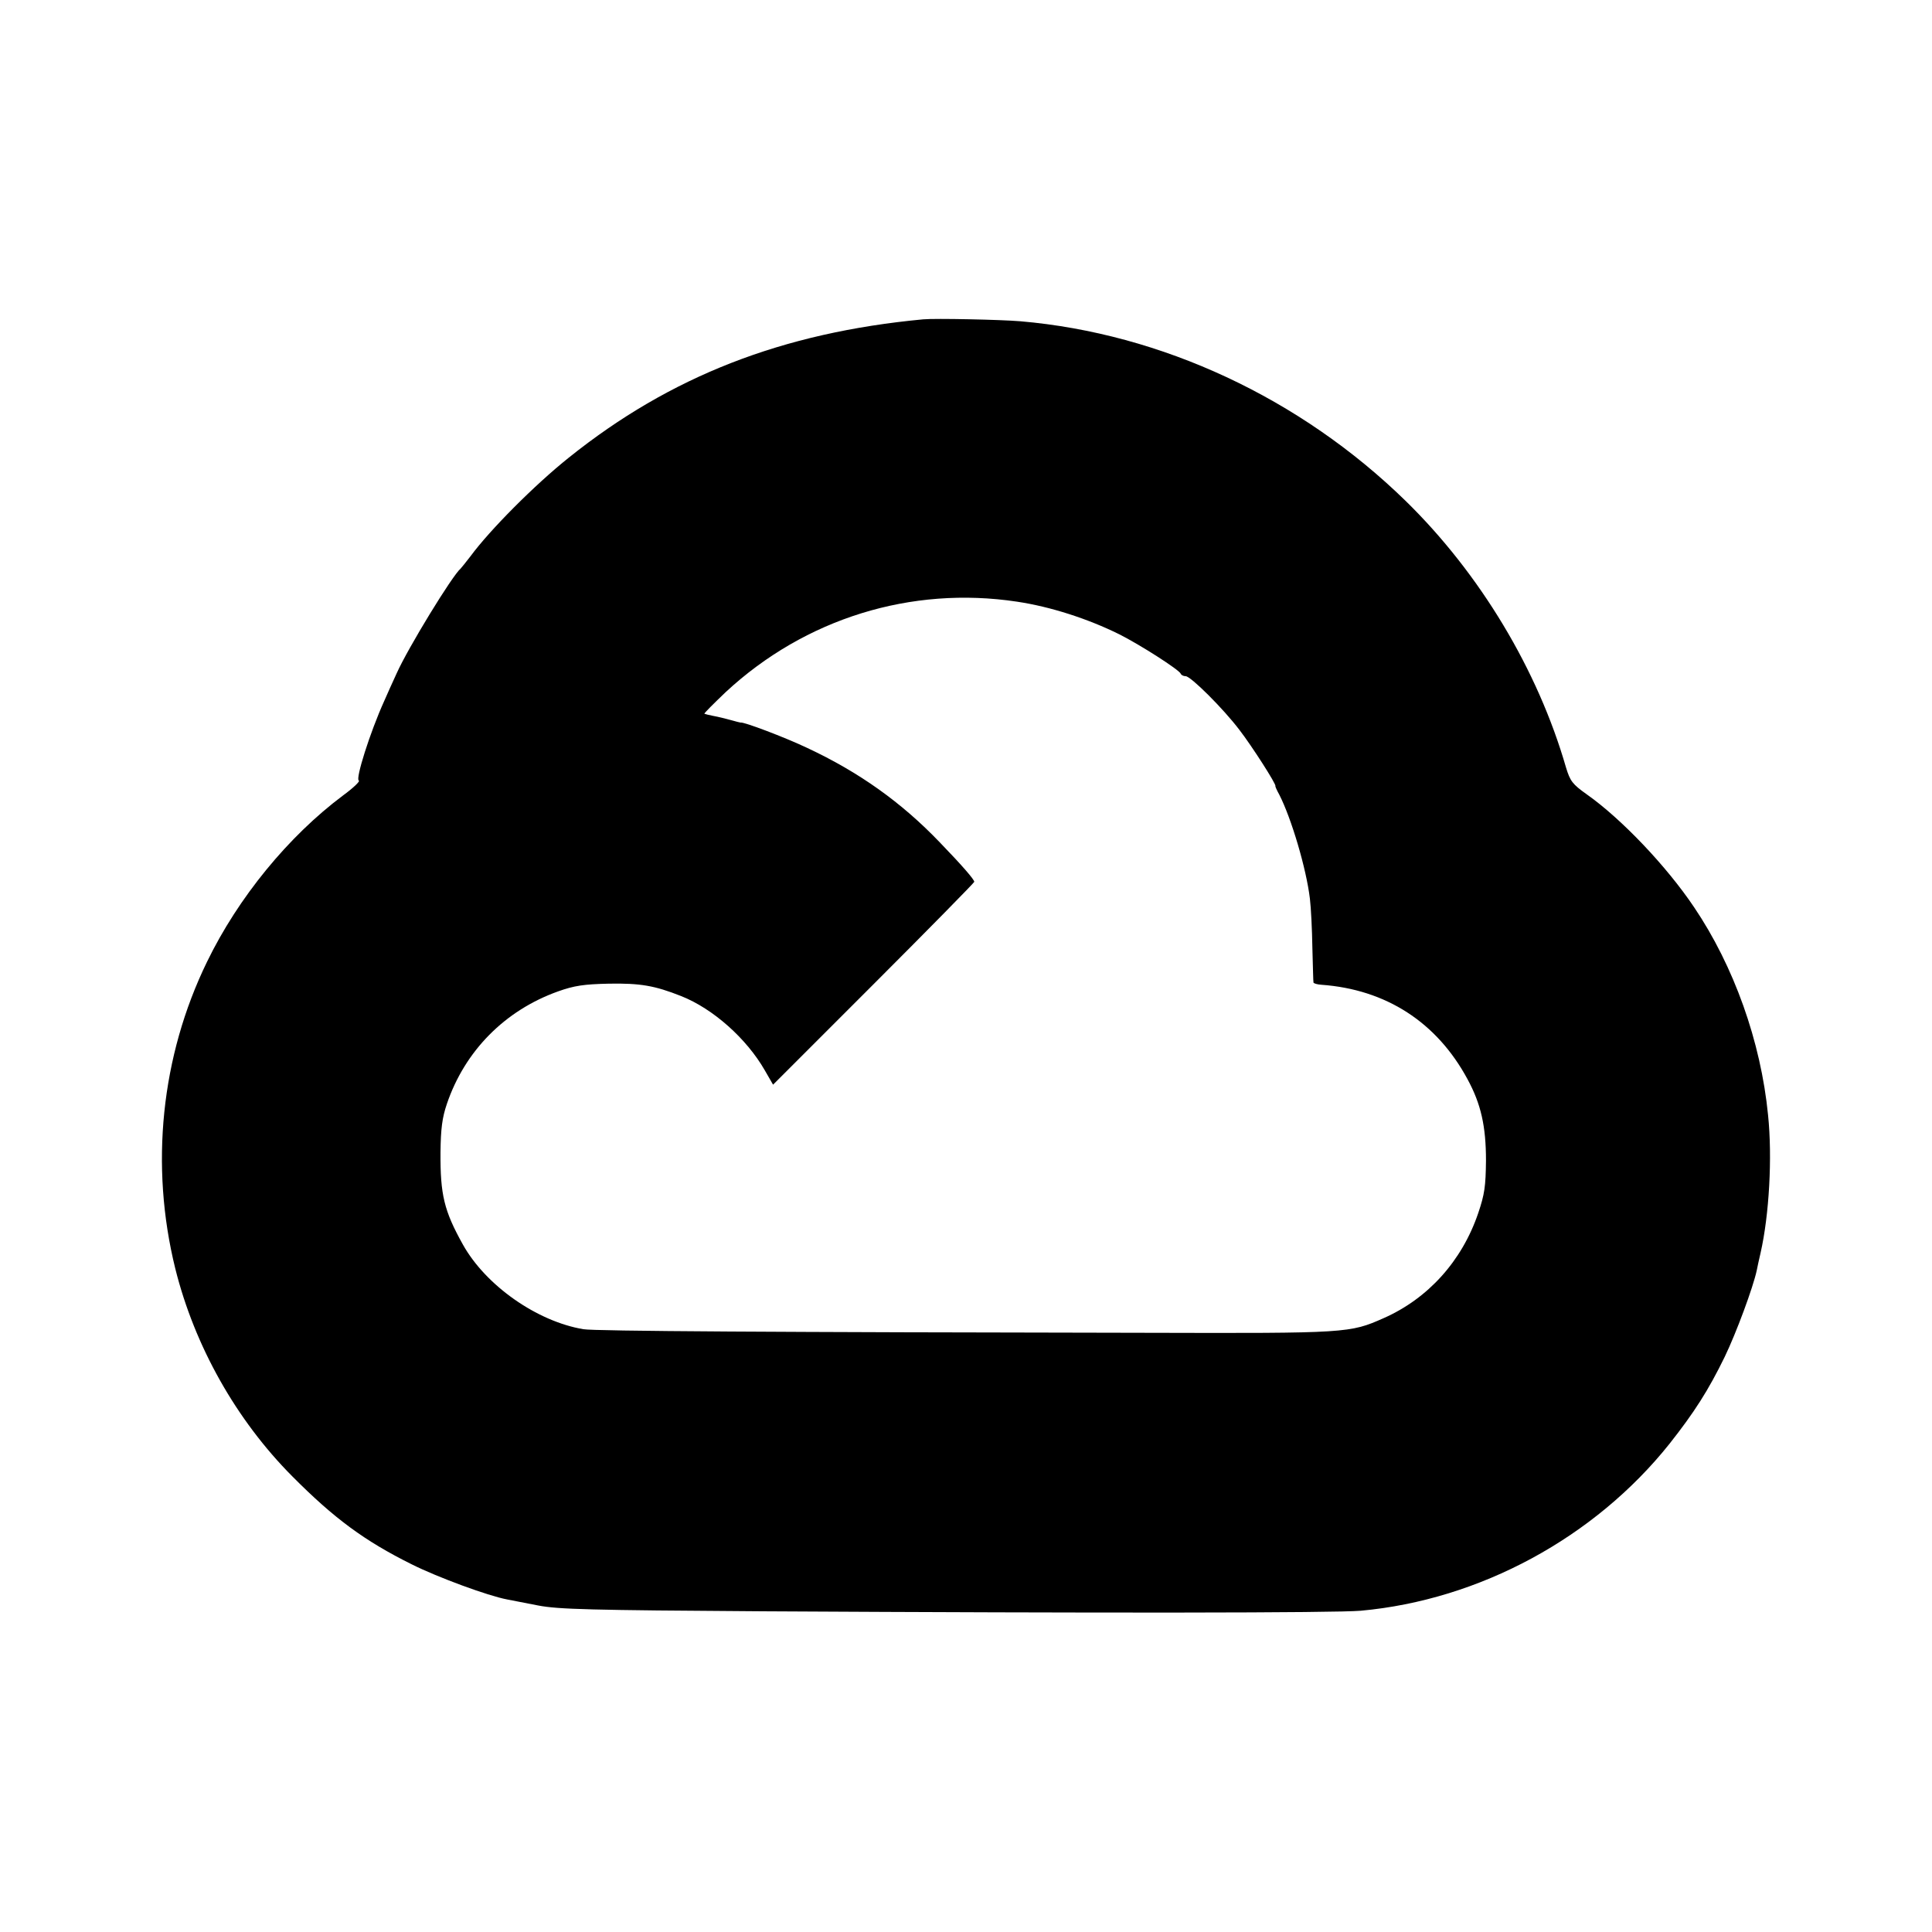
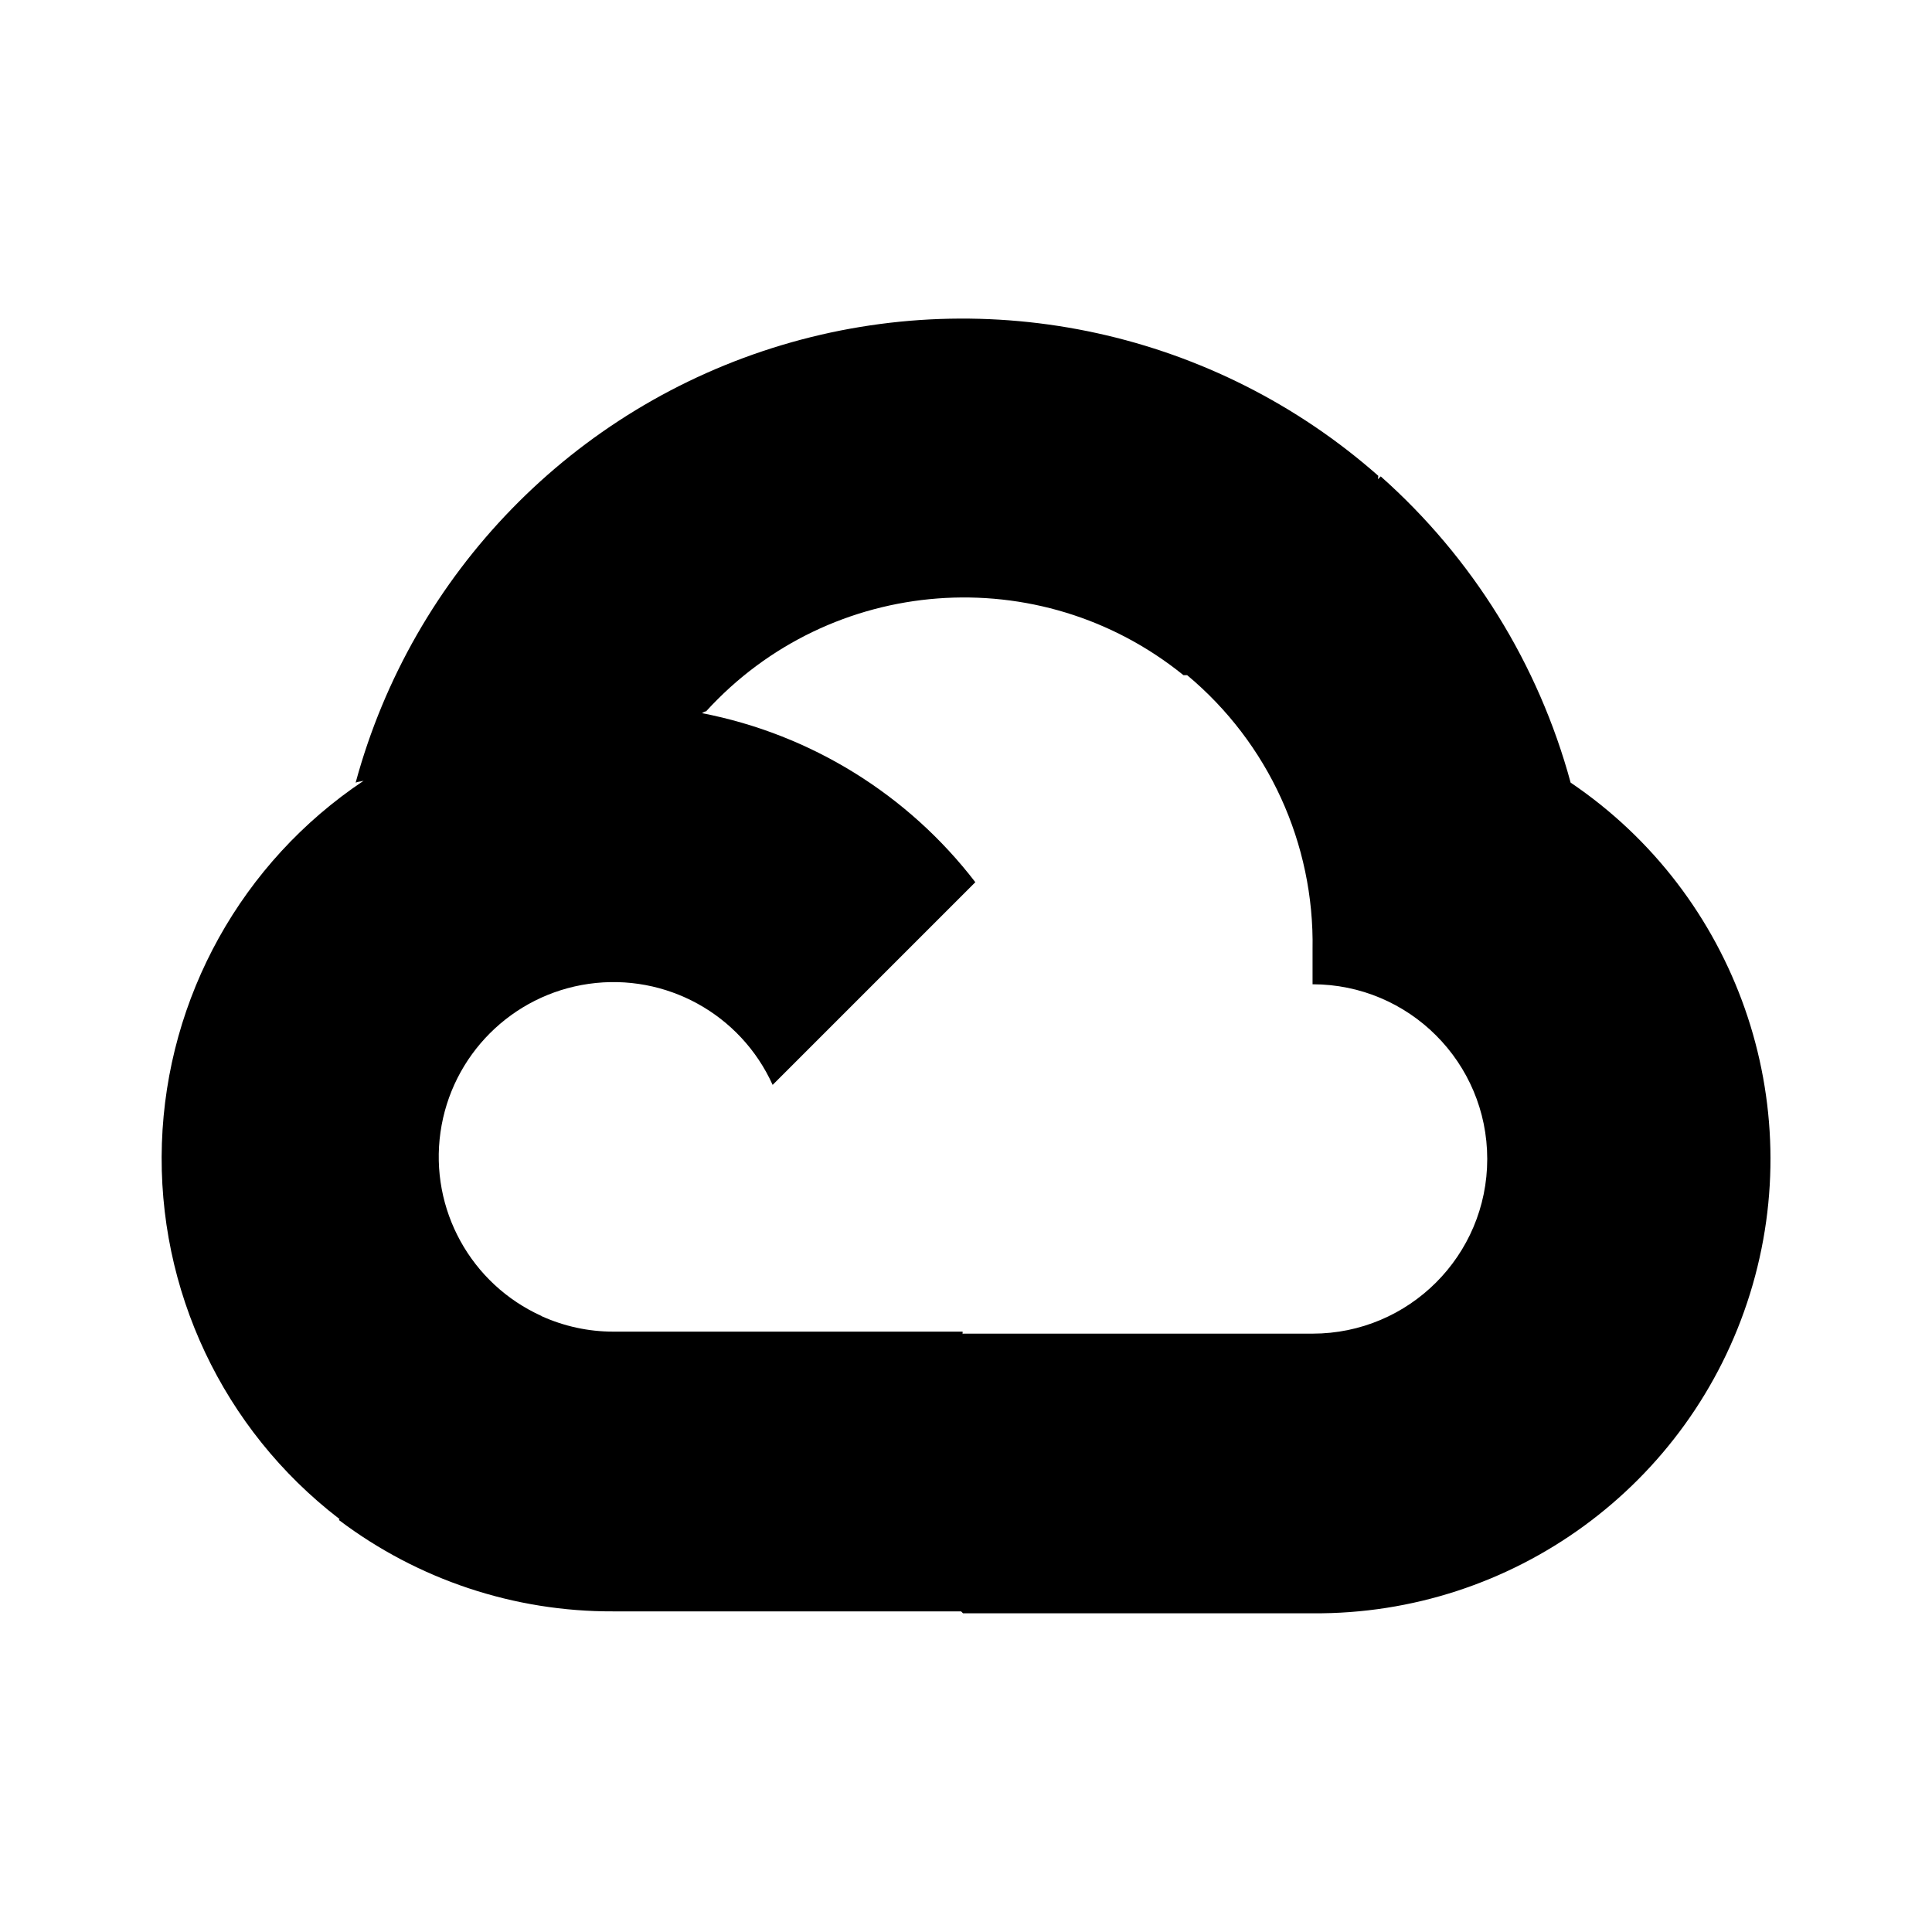
- <svg xmlns="http://www.w3.org/2000/svg" version="1.0" width="700pt" height="700pt" viewBox="0 0 700 700" preserveAspectRatio="xMidYMid meet">
-   <g transform="translate(0,700) scale(0.1,-0.1)" fill="#000000" stroke="none">
-     <path d="M3345 5843 c-510 -48 -916 -206 -1284 -501 -124 -99 -286 -262 -356 -357 -17 -22 -33 -42 -36 -45 -30 -25 -191 -288 -232 -380 -14 -30 -34 -75 -45 -100 -52 -115 -105 -284 -92 -288 6 -2 -20 -27 -57 -54 -198 -148 -380 -370 -493 -603 -167 -343 -207 -738 -115 -1111 70 -281 221 -549 424 -753 152 -153 262 -234 433 -319 94 -47 276 -114 345 -127 16 -3 66 -13 113 -22 73 -14 188 -17 810 -21 1235 -7 2081 -6 2170 2 431 39 848 265 1119 605 90 114 141 194 200 315 42 87 103 252 116 313 2 10 8 39 14 64 31 137 43 345 27 499 -26 266 -124 540 -268 753 -100 149 -264 321 -389 409 -52 37 -60 48 -75 97 -102 354 -312 703 -581 966 -381 372 -884 607 -1396 651 -72 6 -308 11 -352 7z m340 -1023 c121 -18 257 -62 370 -118 74 -37 218 -129 223 -143 2 -5 10 -9 18 -9 18 0 136 -117 195 -195 44 -57 134 -197 130 -203 -1 -1 5 -15 14 -31 44 -86 98 -268 111 -377 4 -32 8 -113 9 -179 2 -66 3 -122 4 -125 1 -3 13 -7 29 -8 234 -17 418 -136 529 -342 49 -90 67 -171 67 -295 -1 -93 -5 -122 -28 -190 -59 -174 -182 -310 -343 -381 -122 -54 -130 -55 -851 -53 -1361 2 -2008 6 -2048 13 -168 28 -354 158 -437 307 -68 122 -82 180 -81 334 1 85 6 125 23 175 65 192 210 339 403 408 59 21 94 26 184 28 114 2 166 -7 262 -45 116 -46 237 -154 303 -269 l30 -52 365 365 c200 200 364 367 364 370 0 8 -41 56 -125 143 -139 145 -292 254 -480 342 -82 39 -233 96 -242 92 -2 0 -17 4 -35 9 -18 5 -46 12 -63 15 -16 3 -31 7 -33 8 -1 2 34 37 78 79 287 266 671 385 1055 327z" />
-   </g>
+ <svg xmlns="http://www.w3.org/2000/svg" viewBox="0 0 24 24">
+   <path fill="#000" d="M19.511 9.722a7.833 7.833 0 0 0-2.359-3.804l-.035.035l.005-.042A7.81 7.81 0 0 0 4.418 9.722c.031-.013.066-.013.099-.023a5.643 5.643 0 0 0-.306 9.166l.006-.006l-.006.024a5.612 5.612 0 0 0 3.407 1.134h4.321l.024.024h4.341a5.644 5.644 0 0 0 3.207-10.319zm-3.206 6.845h-4.341l-.006.006v-.031h-4.34c-.308 0-.611-.066-.892-.193l.002-.001a2.17 2.17 0 1 1 2.87-2.871l2.518-2.518a5.634 5.634 0 0 0-3.396-2.1c.018-.009.035-.024.05-.021a4.334 4.334 0 0 1 5.931-.451h.046a4.334 4.334 0 0 1 1.558 3.407v.433a2.17 2.17 0 1 1 0 4.34z" />
</svg>
